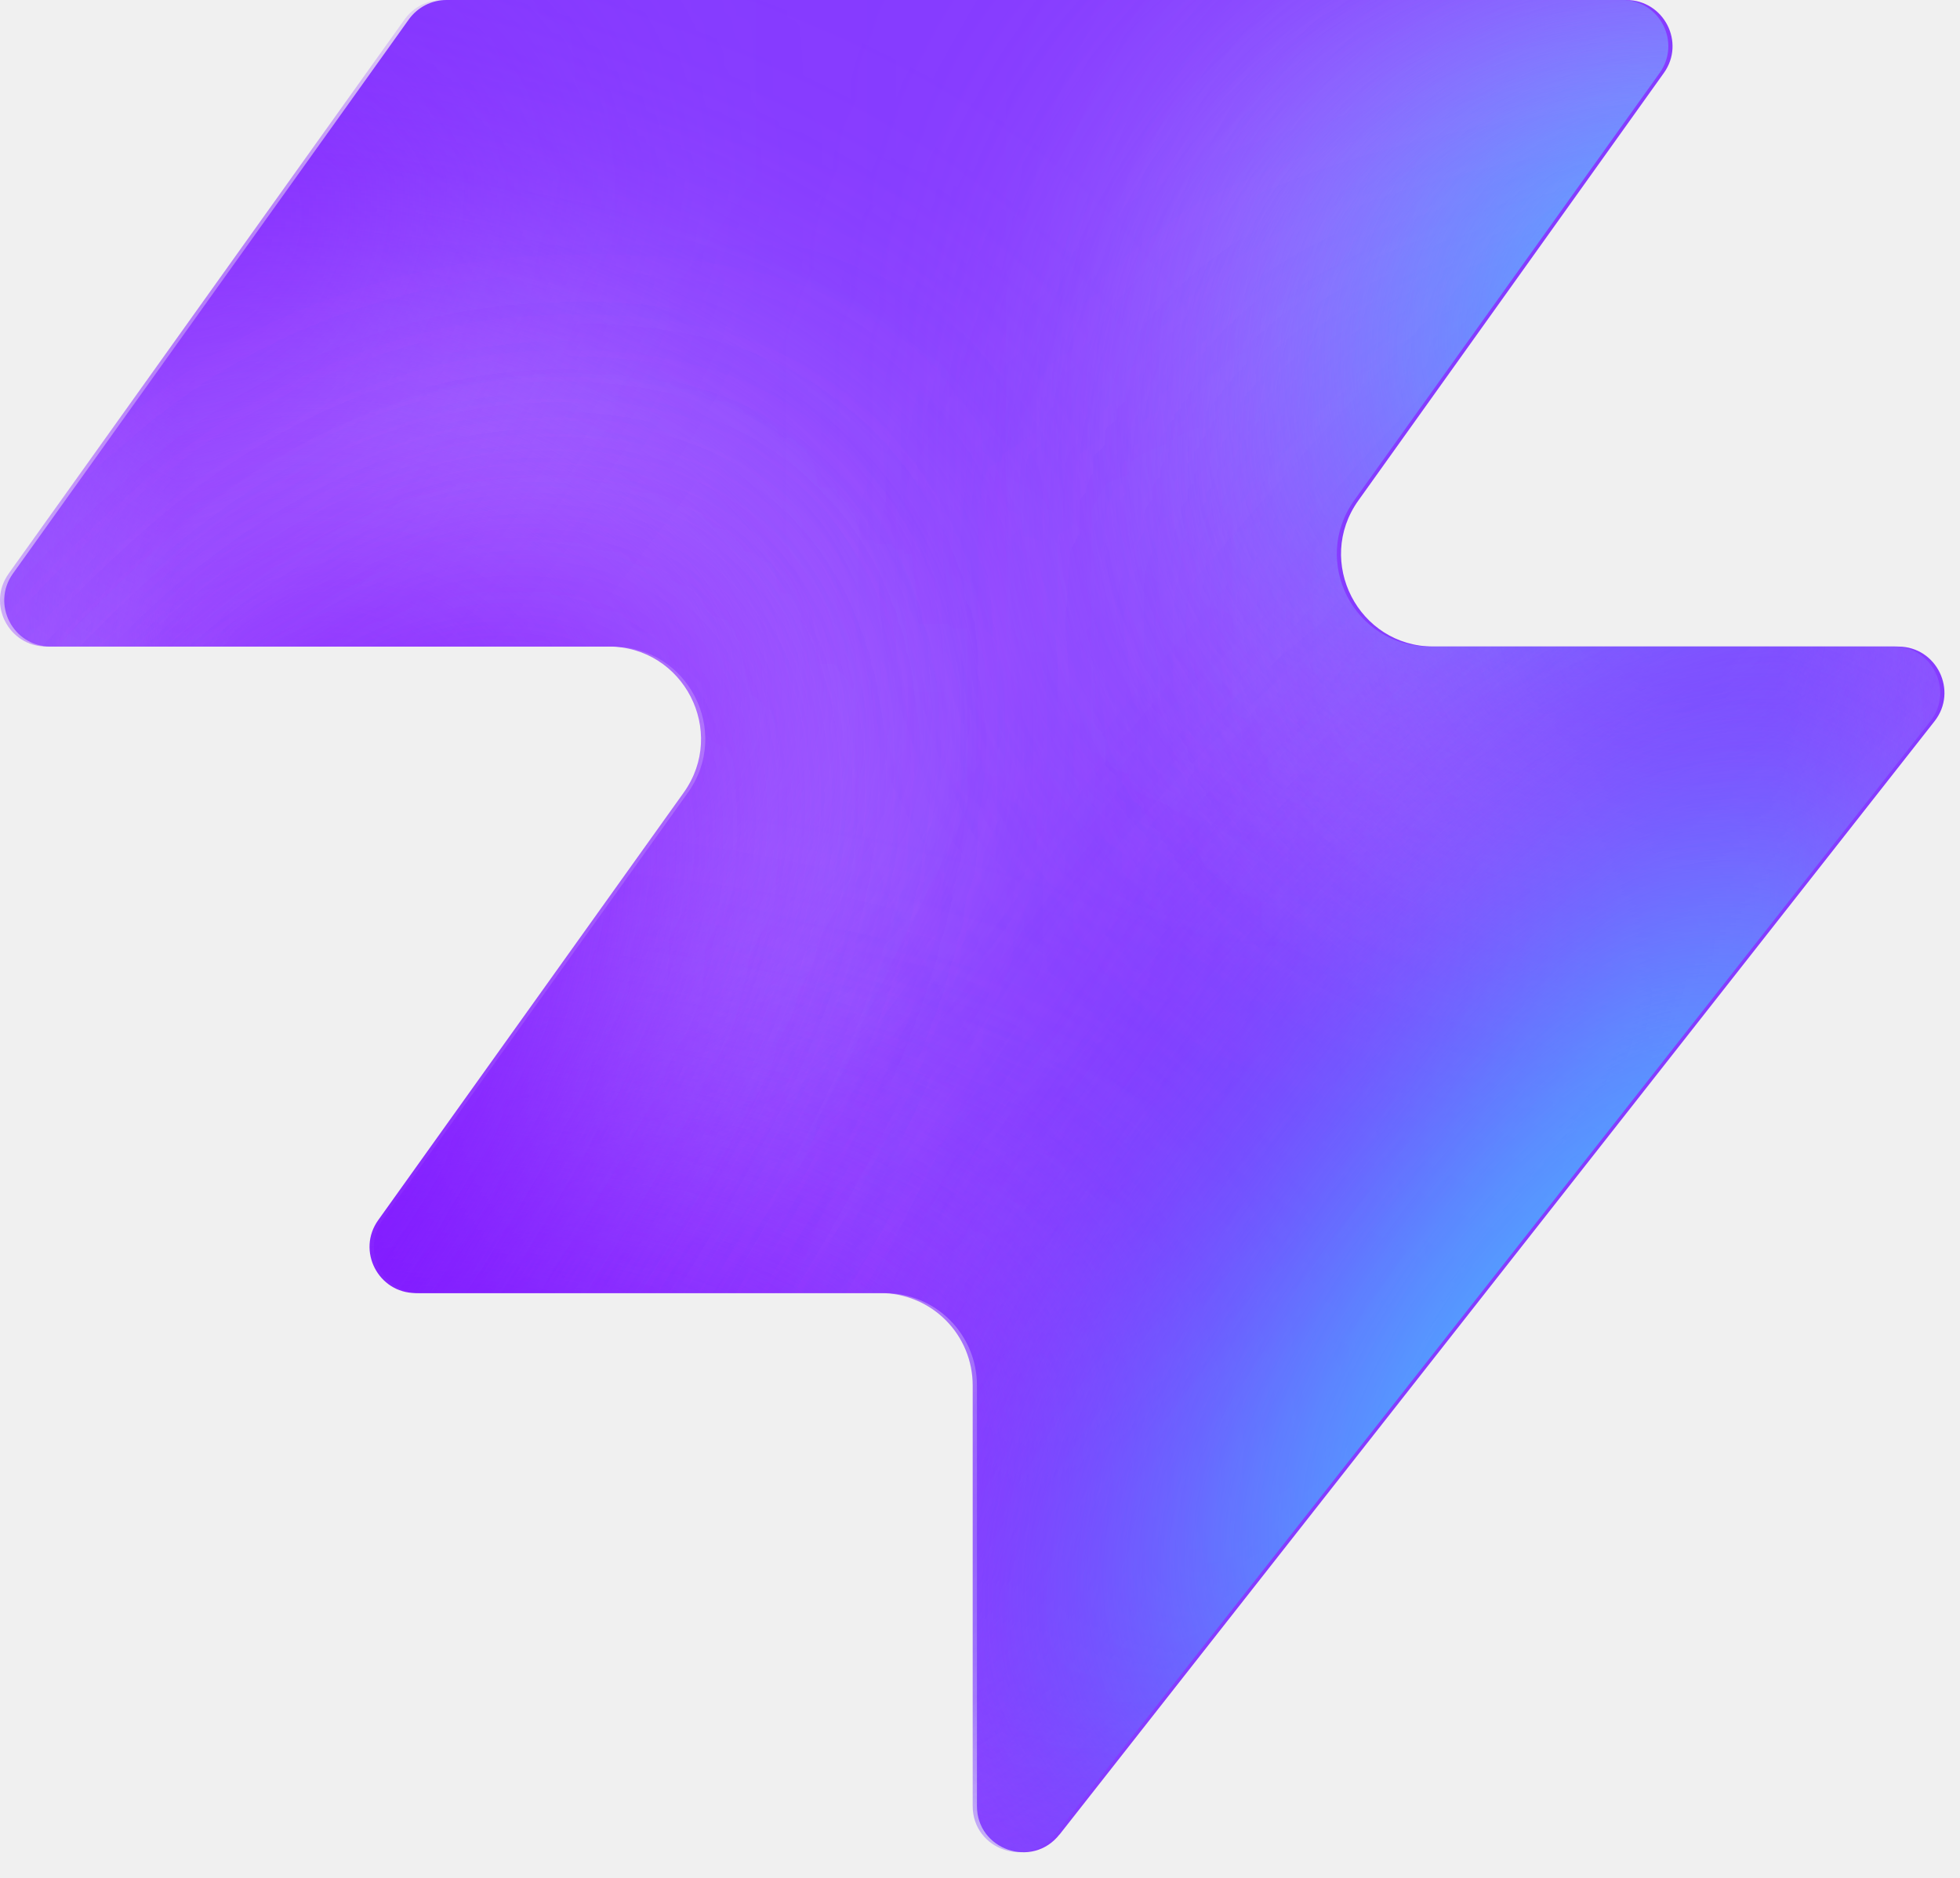
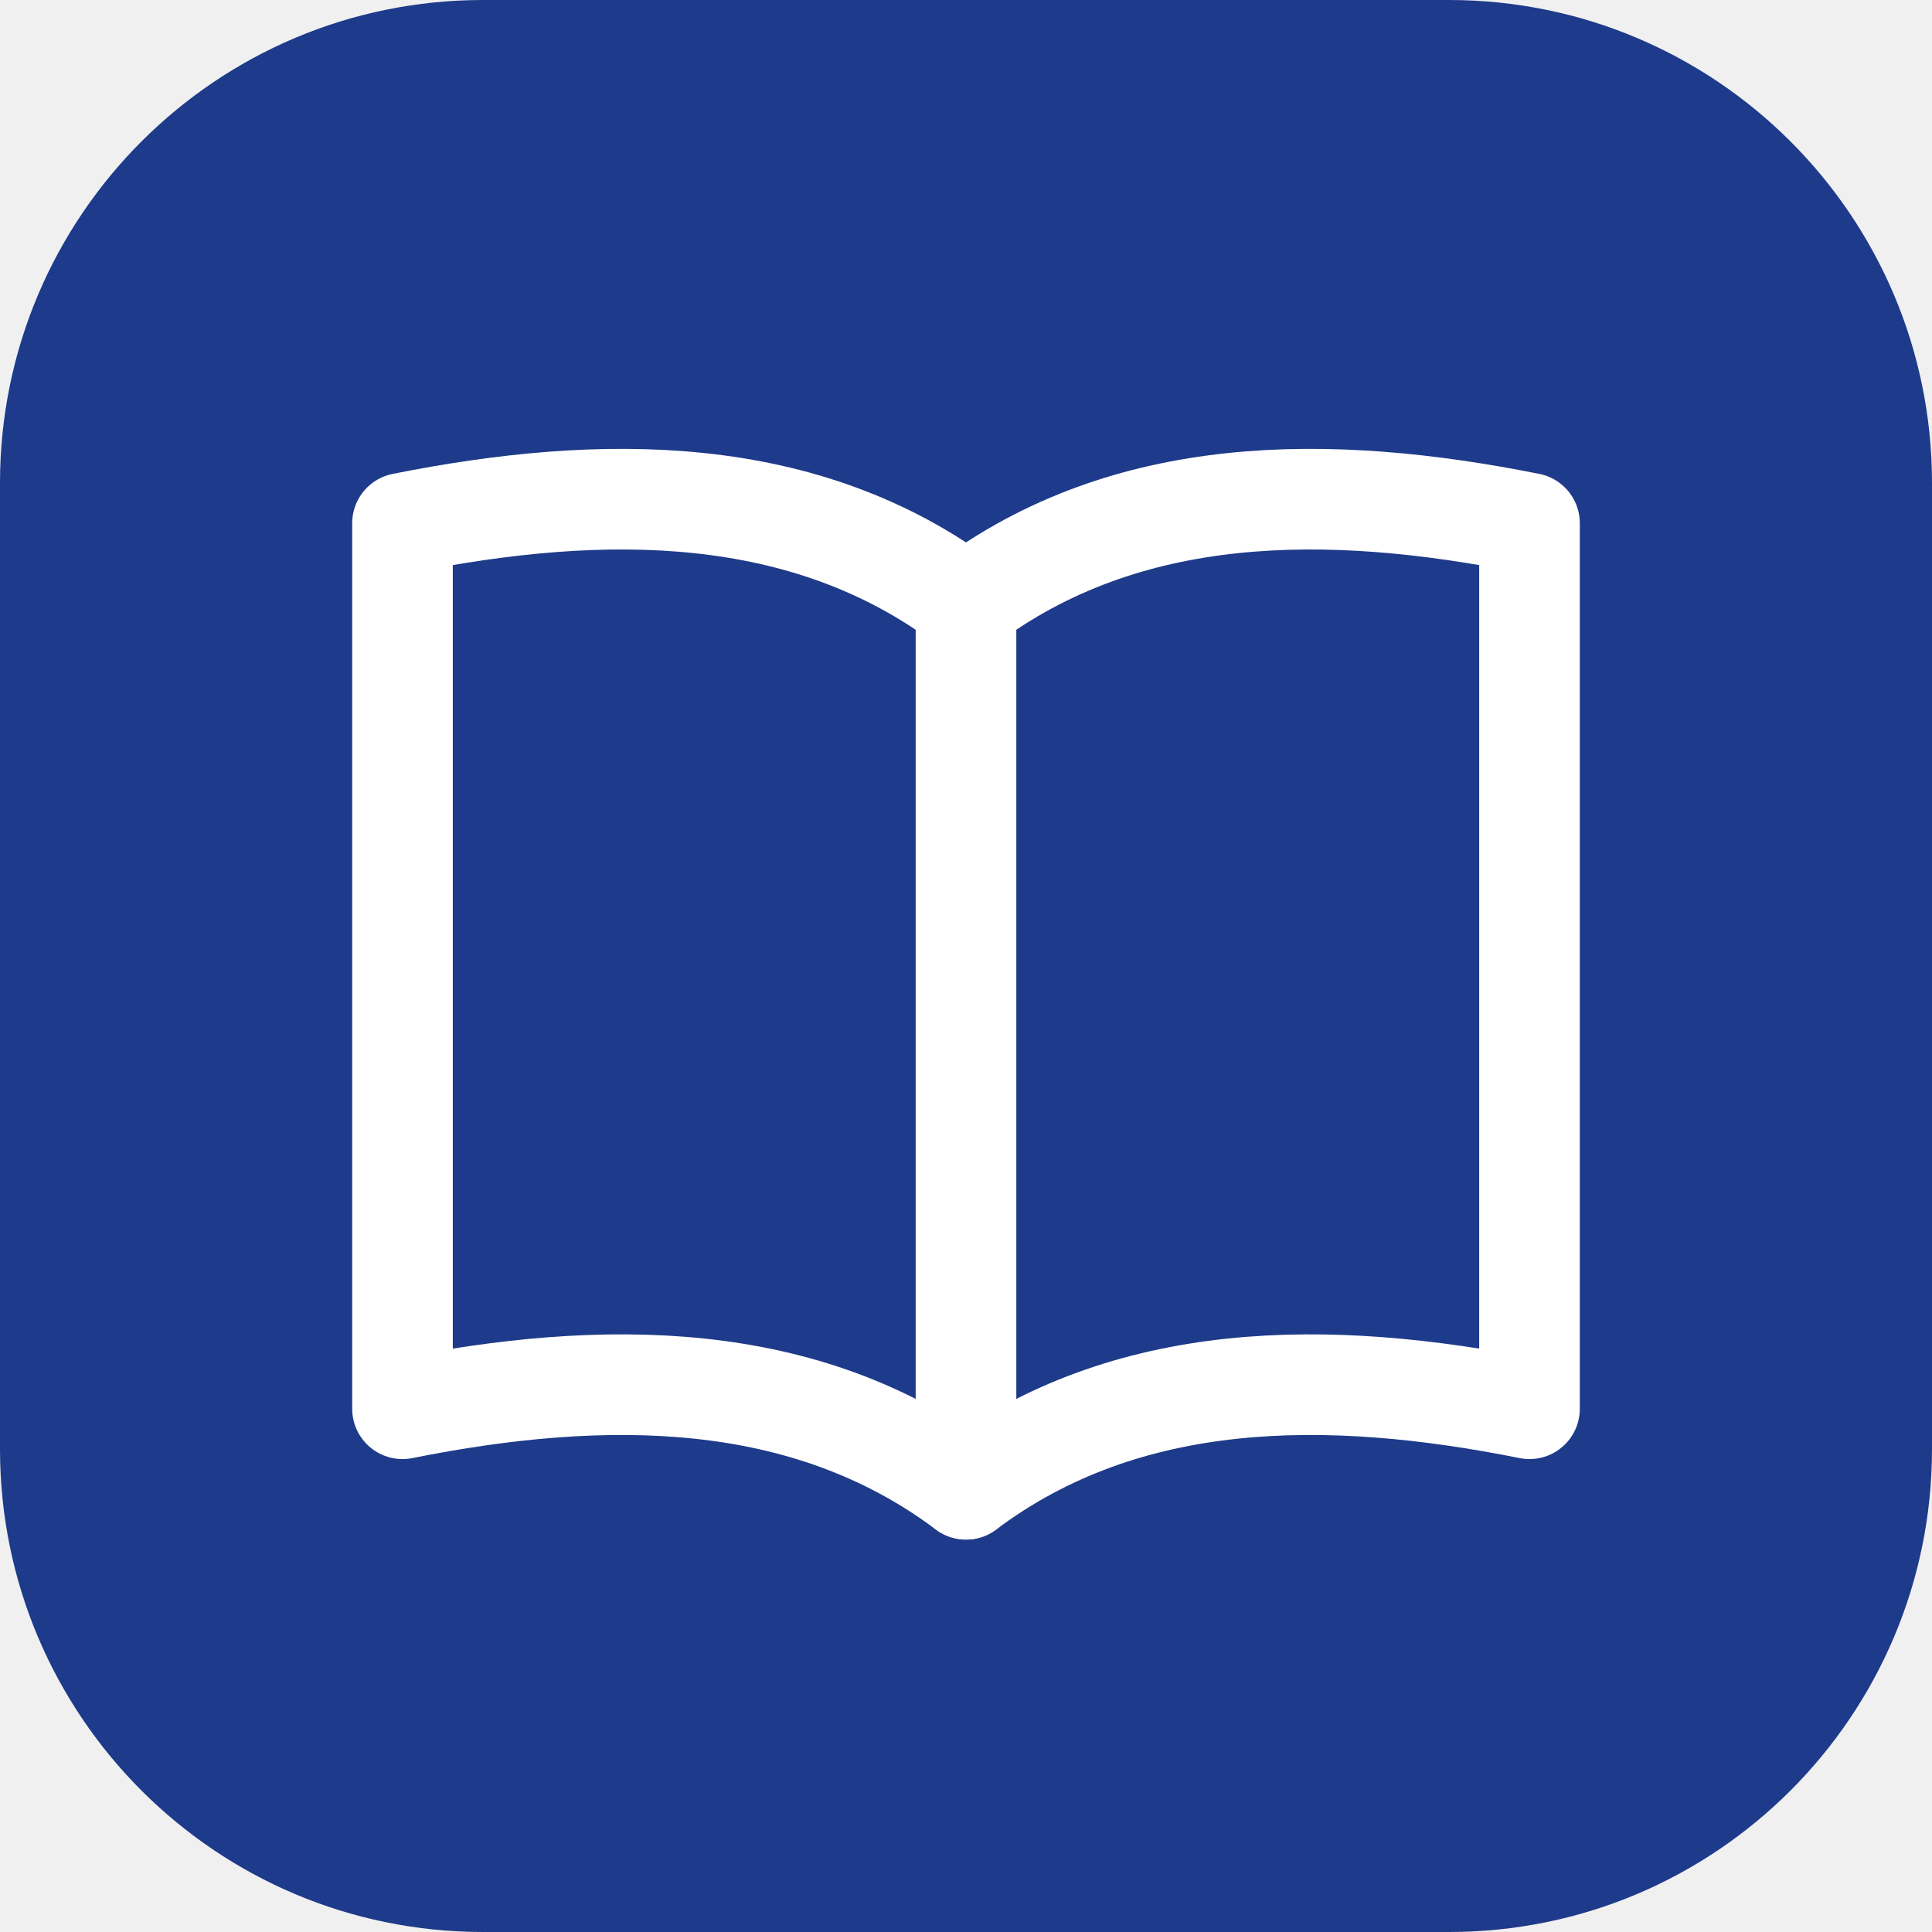
- <svg xmlns="http://www.w3.org/2000/svg" width="48" height="46" fill="none" viewBox="0 0 48 46">
-   <path fill="#863bff" d="M25.946 44.938c-.664.845-2.021.375-2.021-.698V33.937a2.26 2.26 0 0 0-2.262-2.262H10.287c-.92 0-1.456-1.04-.92-1.788l7.48-10.471c1.07-1.497 0-3.578-1.842-3.578H1.237c-.92 0-1.456-1.04-.92-1.788L10.013.474c.214-.297.556-.474.92-.474h28.894c.92 0 1.456 1.04.92 1.788l-7.48 10.471c-1.07 1.498 0 3.579 1.842 3.579h11.377c.943 0 1.473 1.088.89 1.83L25.947 44.94z" style="fill:#863bff;fill:color(display-p3 .525 .23 1);fill-opacity:1" />
-   <mask id="a" width="48" height="46" x="0" y="0" maskUnits="userSpaceOnUse" style="mask-type:alpha">
-     <path fill="#000" d="M25.842 44.938c-.664.844-2.021.375-2.021-.698V33.937a2.26 2.26 0 0 0-2.262-2.262H10.183c-.92 0-1.456-1.04-.92-1.788l7.48-10.471c1.07-1.498 0-3.579-1.842-3.579H1.133c-.92 0-1.456-1.04-.92-1.787L9.91.473c.214-.297.556-.474.92-.474h28.894c.92 0 1.456 1.04.92 1.788l-7.48 10.471c-1.07 1.498 0 3.578 1.842 3.578h11.377c.943 0 1.473 1.088.89 1.832L25.843 44.94z" style="fill:#000;fill-opacity:1" />
-   </mask>
-   <g mask="url(#a)">
-     <g filter="url(#b)">
-       <ellipse cx="5.508" cy="14.704" fill="#ede6ff" rx="5.508" ry="14.704" style="fill:#ede6ff;fill:color(display-p3 .927 .903 1);fill-opacity:1" transform="matrix(.00324 1 1 -.00324 -4.47 31.516)" />
-     </g>
-     <g filter="url(#c)">
-       <ellipse cx="10.399" cy="29.851" fill="#ede6ff" rx="10.399" ry="29.851" style="fill:#ede6ff;fill:color(display-p3 .927 .903 1);fill-opacity:1" transform="matrix(.00324 1 1 -.00324 -39.328 7.883)" />
-     </g>
-     <g filter="url(#d)">
-       <ellipse cx="5.508" cy="30.487" fill="#7e14ff" rx="5.508" ry="30.487" style="fill:#7e14ff;fill:color(display-p3 .492 .077 1);fill-opacity:1" transform="rotate(89.814 -25.913 -14.639)scale(1 -1)" />
-     </g>
-     <g filter="url(#e)">
-       <ellipse cx="5.508" cy="30.599" fill="#7e14ff" rx="5.508" ry="30.599" style="fill:#7e14ff;fill:color(display-p3 .492 .077 1);fill-opacity:1" transform="rotate(89.814 -32.644 -3.334)scale(1 -1)" />
-     </g>
-     <g filter="url(#f)">
-       <ellipse cx="5.508" cy="30.599" fill="#7e14ff" rx="5.508" ry="30.599" style="fill:#7e14ff;fill:color(display-p3 .492 .077 1);fill-opacity:1" transform="matrix(.00324 1 1 -.00324 -34.34 30.47)" />
-     </g>
-     <g filter="url(#g)">
-       <ellipse cx="14.072" cy="22.078" fill="#ede6ff" rx="14.072" ry="22.078" style="fill:#ede6ff;fill:color(display-p3 .927 .903 1);fill-opacity:1" transform="rotate(93.35 24.506 48.493)scale(-1 1)" />
-     </g>
-     <g filter="url(#h)">
-       <ellipse cx="3.47" cy="21.501" fill="#7e14ff" rx="3.47" ry="21.501" style="fill:#7e14ff;fill:color(display-p3 .492 .077 1);fill-opacity:1" transform="rotate(89.009 28.708 47.59)scale(-1 1)" />
-     </g>
-     <g filter="url(#i)">
-       <ellipse cx="3.47" cy="21.501" fill="#7e14ff" rx="3.47" ry="21.501" style="fill:#7e14ff;fill:color(display-p3 .492 .077 1);fill-opacity:1" transform="rotate(89.009 28.708 47.59)scale(-1 1)" />
-     </g>
-     <g filter="url(#j)">
-       <ellipse cx=".387" cy="8.972" fill="#7e14ff" rx="4.407" ry="29.108" style="fill:#7e14ff;fill:color(display-p3 .492 .077 1);fill-opacity:1" transform="rotate(39.51 .387 8.972)" />
-     </g>
-     <g filter="url(#k)">
-       <ellipse cx="47.523" cy="-6.092" fill="#7e14ff" rx="4.407" ry="29.108" style="fill:#7e14ff;fill:color(display-p3 .492 .077 1);fill-opacity:1" transform="rotate(37.892 47.523 -6.092)" />
-     </g>
-     <g filter="url(#l)">
-       <ellipse cx="41.412" cy="6.333" fill="#47bfff" rx="5.971" ry="9.665" style="fill:#47bfff;fill:color(display-p3 .28 .748 1);fill-opacity:1" transform="rotate(37.892 41.412 6.333)" />
-     </g>
-     <g filter="url(#m)">
-       <ellipse cx="-1.879" cy="38.332" fill="#7e14ff" rx="4.407" ry="29.108" style="fill:#7e14ff;fill:color(display-p3 .492 .077 1);fill-opacity:1" transform="rotate(37.892 -1.88 38.332)" />
-     </g>
-     <g filter="url(#n)">
-       <ellipse cx="-1.879" cy="38.332" fill="#7e14ff" rx="4.407" ry="29.108" style="fill:#7e14ff;fill:color(display-p3 .492 .077 1);fill-opacity:1" transform="rotate(37.892 -1.88 38.332)" />
-     </g>
-     <g filter="url(#o)">
-       <ellipse cx="35.651" cy="29.907" fill="#7e14ff" rx="4.407" ry="29.108" style="fill:#7e14ff;fill:color(display-p3 .492 .077 1);fill-opacity:1" transform="rotate(37.892 35.651 29.907)" />
-     </g>
-     <g filter="url(#p)">
-       <ellipse cx="38.418" cy="32.4" fill="#47bfff" rx="5.971" ry="15.297" style="fill:#47bfff;fill:color(display-p3 .28 .748 1);fill-opacity:1" transform="rotate(37.892 38.418 32.4)" />
-     </g>
+ <svg xmlns="http://www.w3.org/2000/svg" viewBox="0 0 48 48">
+   <rect width="48" height="48" rx="12" fill="#1e3a8a" />
+   <g fill="none" stroke="#fff" stroke-linecap="round" stroke-linejoin="round" stroke-width="2.5">
+     <path d="M24 15c-4-3-9-3-14-2v22c5-1 10-1 14 2 4-3 9-3 14-2V13c-5-1-10-1-14 2Z" />
+     <path d="M24 15v22" />
  </g>
-   <defs>
-     <filter id="b" width="60.045" height="41.654" x="-19.77" y="16.149" color-interpolation-filters="sRGB" filterUnits="userSpaceOnUse">
-       <feFlood flood-opacity="0" result="BackgroundImageFix" />
-       <feBlend in="SourceGraphic" in2="BackgroundImageFix" result="shape" />
-       <feGaussianBlur result="effect1_foregroundBlur_2002_17158" stdDeviation="7.659" />
-     </filter>
-     <filter id="c" width="90.34" height="51.437" x="-54.613" y="-7.533" color-interpolation-filters="sRGB" filterUnits="userSpaceOnUse">
-       <feFlood flood-opacity="0" result="BackgroundImageFix" />
-       <feBlend in="SourceGraphic" in2="BackgroundImageFix" result="shape" />
-       <feGaussianBlur result="effect1_foregroundBlur_2002_17158" stdDeviation="7.659" />
-     </filter>
-     <filter id="d" width="79.355" height="29.4" x="-49.64" y="2.03" color-interpolation-filters="sRGB" filterUnits="userSpaceOnUse">
-       <feFlood flood-opacity="0" result="BackgroundImageFix" />
-       <feBlend in="SourceGraphic" in2="BackgroundImageFix" result="shape" />
-       <feGaussianBlur result="effect1_foregroundBlur_2002_17158" stdDeviation="4.596" />
-     </filter>
-     <filter id="e" width="79.579" height="29.4" x="-45.045" y="20.029" color-interpolation-filters="sRGB" filterUnits="userSpaceOnUse">
-       <feFlood flood-opacity="0" result="BackgroundImageFix" />
-       <feBlend in="SourceGraphic" in2="BackgroundImageFix" result="shape" />
-       <feGaussianBlur result="effect1_foregroundBlur_2002_17158" stdDeviation="4.596" />
-     </filter>
-     <filter id="f" width="79.579" height="29.4" x="-43.513" y="21.178" color-interpolation-filters="sRGB" filterUnits="userSpaceOnUse">
-       <feFlood flood-opacity="0" result="BackgroundImageFix" />
-       <feBlend in="SourceGraphic" in2="BackgroundImageFix" result="shape" />
-       <feGaussianBlur result="effect1_foregroundBlur_2002_17158" stdDeviation="4.596" />
-     </filter>
-     <filter id="g" width="74.749" height="58.852" x="15.756" y="-17.901" color-interpolation-filters="sRGB" filterUnits="userSpaceOnUse">
-       <feFlood flood-opacity="0" result="BackgroundImageFix" />
-       <feBlend in="SourceGraphic" in2="BackgroundImageFix" result="shape" />
-       <feGaussianBlur result="effect1_foregroundBlur_2002_17158" stdDeviation="7.659" />
-     </filter>
-     <filter id="h" width="61.377" height="25.362" x="23.548" y="2.284" color-interpolation-filters="sRGB" filterUnits="userSpaceOnUse">
-       <feFlood flood-opacity="0" result="BackgroundImageFix" />
-       <feBlend in="SourceGraphic" in2="BackgroundImageFix" result="shape" />
-       <feGaussianBlur result="effect1_foregroundBlur_2002_17158" stdDeviation="4.596" />
-     </filter>
-     <filter id="i" width="61.377" height="25.362" x="23.548" y="2.284" color-interpolation-filters="sRGB" filterUnits="userSpaceOnUse">
-       <feFlood flood-opacity="0" result="BackgroundImageFix" />
-       <feBlend in="SourceGraphic" in2="BackgroundImageFix" result="shape" />
-       <feGaussianBlur result="effect1_foregroundBlur_2002_17158" stdDeviation="4.596" />
-     </filter>
-     <filter id="j" width="56.045" height="63.649" x="-27.636" y="-22.853" color-interpolation-filters="sRGB" filterUnits="userSpaceOnUse">
-       <feFlood flood-opacity="0" result="BackgroundImageFix" />
-       <feBlend in="SourceGraphic" in2="BackgroundImageFix" result="shape" />
-       <feGaussianBlur result="effect1_foregroundBlur_2002_17158" stdDeviation="4.596" />
-     </filter>
-     <filter id="k" width="54.814" height="64.646" x="20.116" y="-38.415" color-interpolation-filters="sRGB" filterUnits="userSpaceOnUse">
-       <feFlood flood-opacity="0" result="BackgroundImageFix" />
-       <feBlend in="SourceGraphic" in2="BackgroundImageFix" result="shape" />
-       <feGaussianBlur result="effect1_foregroundBlur_2002_17158" stdDeviation="4.596" />
-     </filter>
-     <filter id="l" width="33.541" height="35.313" x="24.641" y="-11.323" color-interpolation-filters="sRGB" filterUnits="userSpaceOnUse">
-       <feFlood flood-opacity="0" result="BackgroundImageFix" />
-       <feBlend in="SourceGraphic" in2="BackgroundImageFix" result="shape" />
-       <feGaussianBlur result="effect1_foregroundBlur_2002_17158" stdDeviation="4.596" />
-     </filter>
-     <filter id="m" width="54.814" height="64.646" x="-29.286" y="6.009" color-interpolation-filters="sRGB" filterUnits="userSpaceOnUse">
-       <feFlood flood-opacity="0" result="BackgroundImageFix" />
-       <feBlend in="SourceGraphic" in2="BackgroundImageFix" result="shape" />
-       <feGaussianBlur result="effect1_foregroundBlur_2002_17158" stdDeviation="4.596" />
-     </filter>
-     <filter id="n" width="54.814" height="64.646" x="-29.286" y="6.009" color-interpolation-filters="sRGB" filterUnits="userSpaceOnUse">
-       <feFlood flood-opacity="0" result="BackgroundImageFix" />
-       <feBlend in="SourceGraphic" in2="BackgroundImageFix" result="shape" />
-       <feGaussianBlur result="effect1_foregroundBlur_2002_17158" stdDeviation="4.596" />
-     </filter>
-     <filter id="o" width="54.814" height="64.646" x="8.244" y="-2.416" color-interpolation-filters="sRGB" filterUnits="userSpaceOnUse">
-       <feFlood flood-opacity="0" result="BackgroundImageFix" />
-       <feBlend in="SourceGraphic" in2="BackgroundImageFix" result="shape" />
-       <feGaussianBlur result="effect1_foregroundBlur_2002_17158" stdDeviation="4.596" />
-     </filter>
-     <filter id="p" width="39.409" height="43.623" x="18.713" y="10.588" color-interpolation-filters="sRGB" filterUnits="userSpaceOnUse">
-       <feFlood flood-opacity="0" result="BackgroundImageFix" />
-       <feBlend in="SourceGraphic" in2="BackgroundImageFix" result="shape" />
-       <feGaussianBlur result="effect1_foregroundBlur_2002_17158" stdDeviation="4.596" />
-     </filter>
-   </defs>
</svg>
